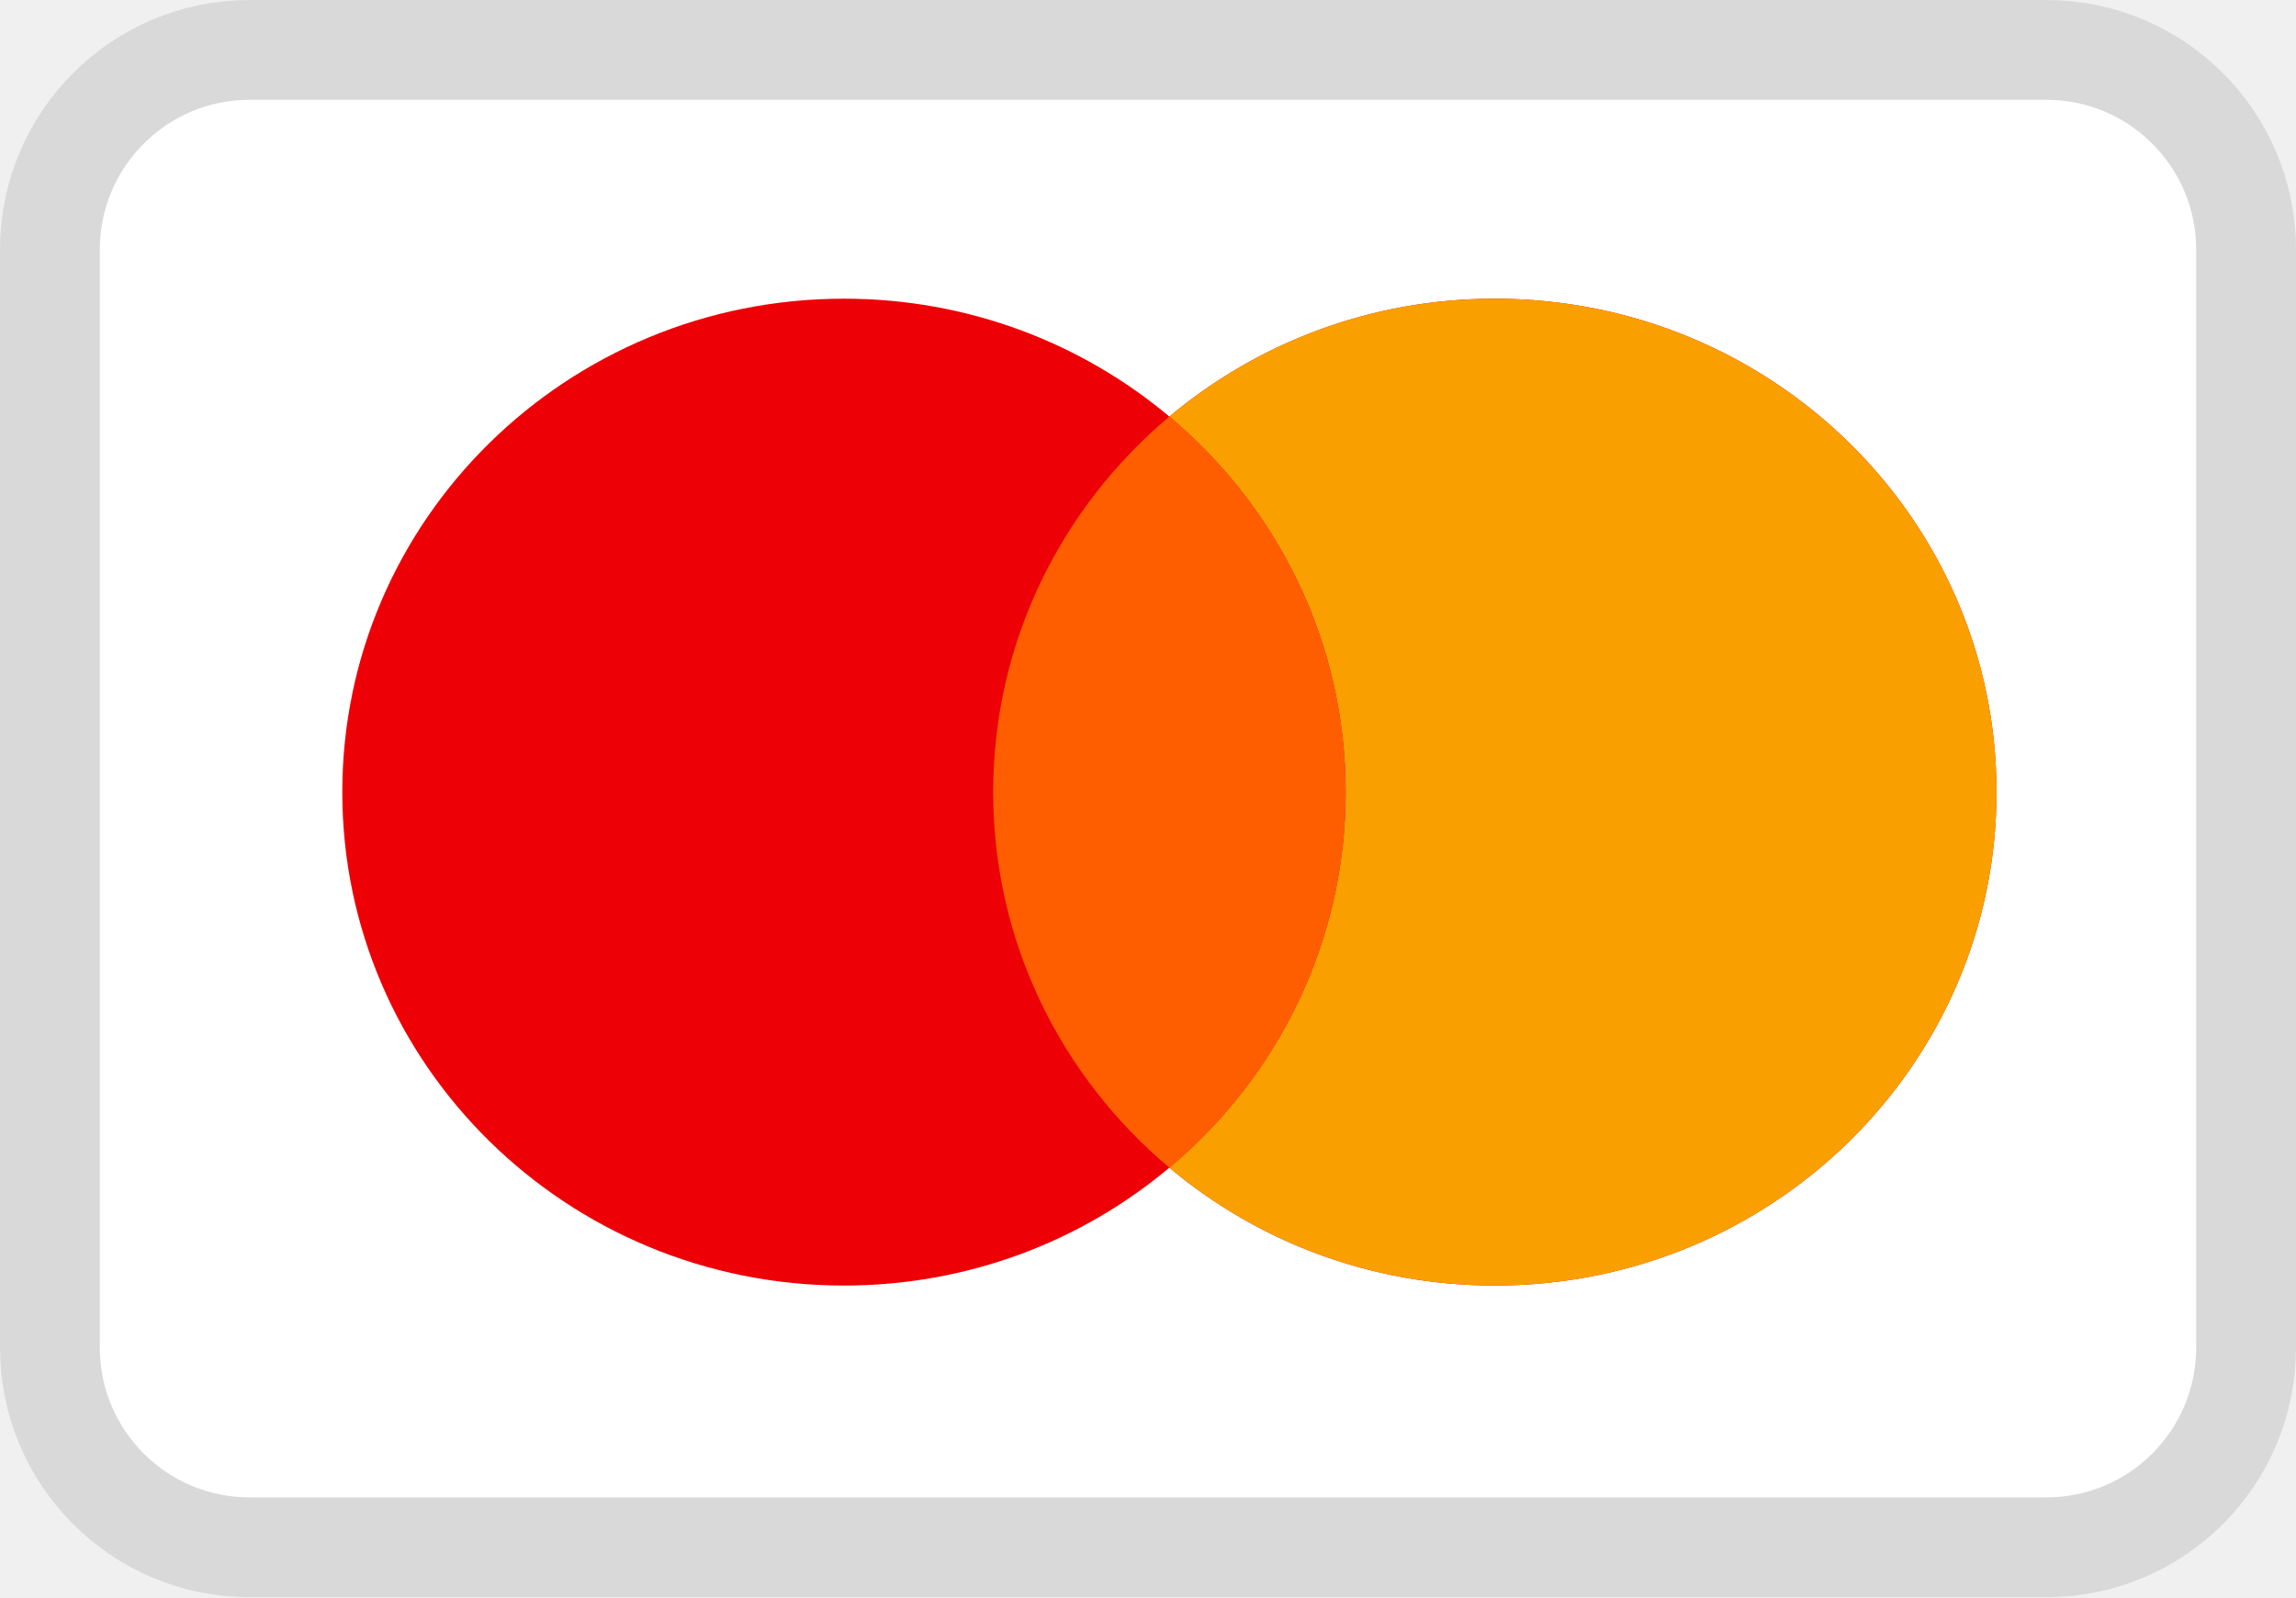
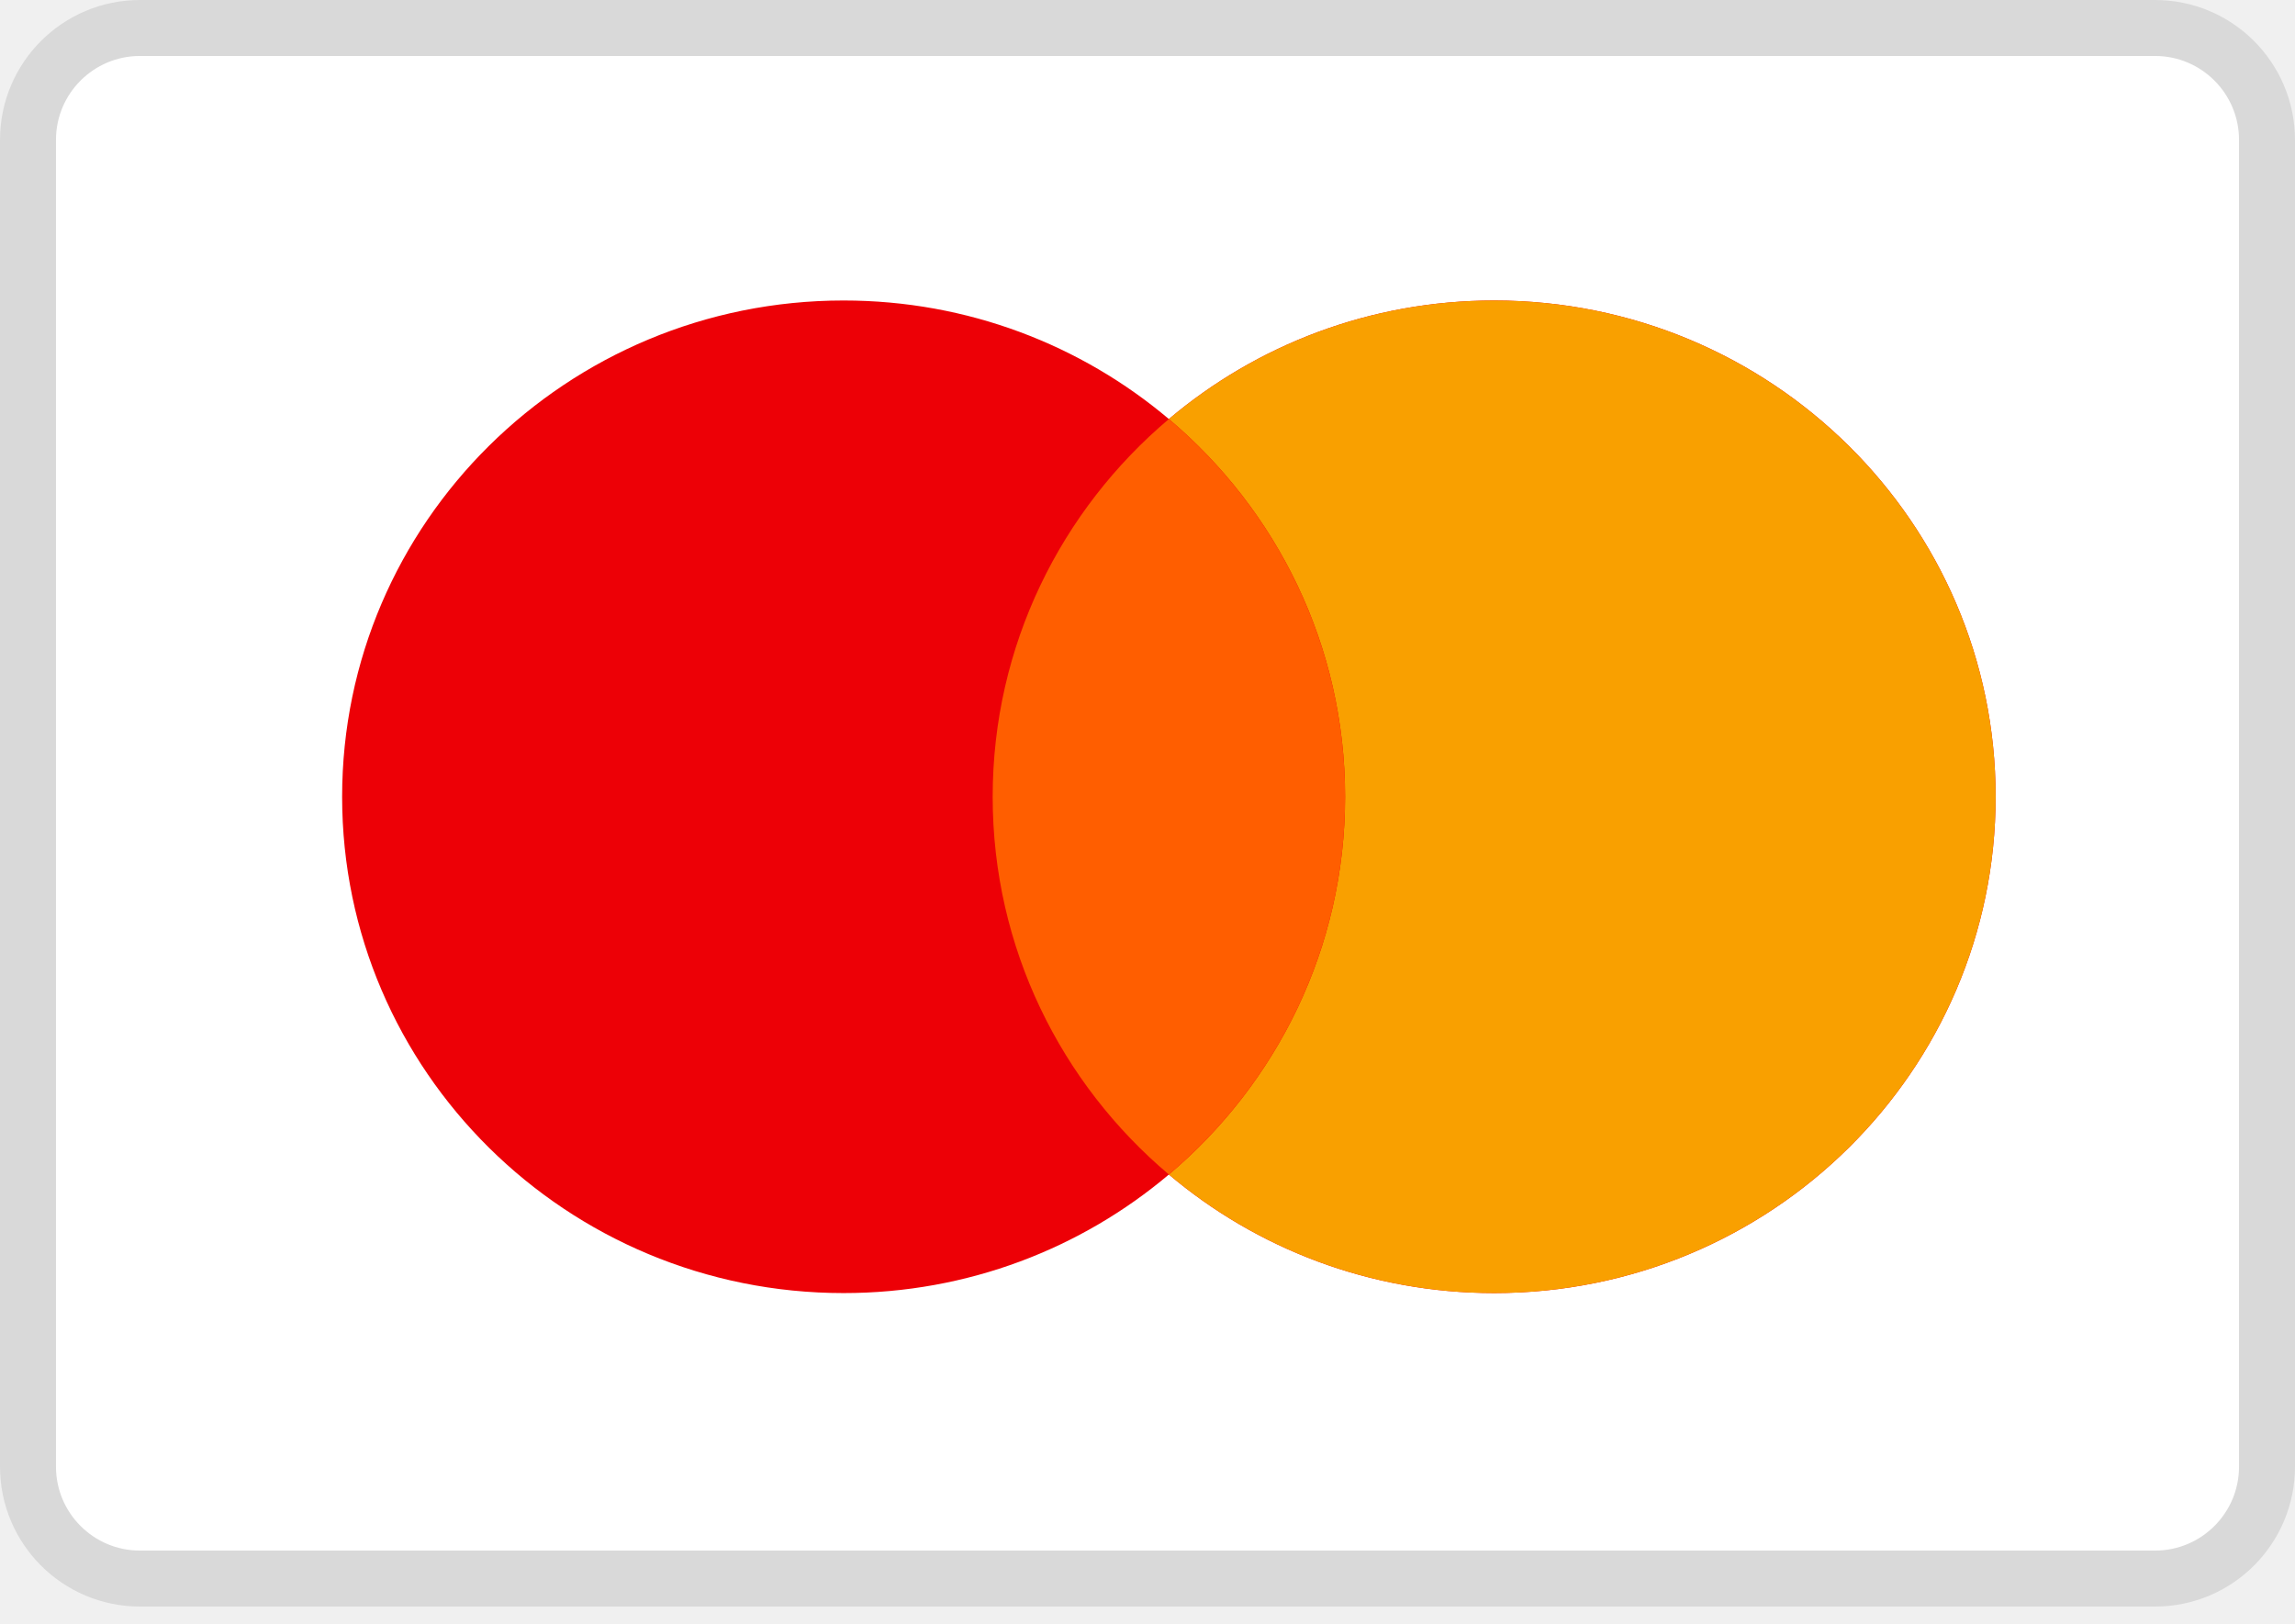
- <svg xmlns="http://www.w3.org/2000/svg" width="23" height="16" viewBox="0 0 23 16" fill="none">
-   <rect x="0.5" y="0.5" width="22" height="15" rx="2" fill="white" stroke="#D9D9D9" />
-   <path fill-rule="evenodd" clip-rule="evenodd" d="M11.714 11.697C10.837 12.434 9.698 12.878 8.454 12.878C5.679 12.878 3.429 10.665 3.429 7.935C3.429 5.205 5.679 2.992 8.454 2.992C9.698 2.992 10.837 3.437 11.714 4.173C12.592 3.437 13.73 2.992 14.974 2.992C17.75 2.992 20 5.205 20 7.935C20 10.665 17.75 12.878 14.974 12.878C13.73 12.878 12.592 12.434 11.714 11.697Z" fill="#ED0006" />
-   <path fill-rule="evenodd" clip-rule="evenodd" d="M11.714 11.697C12.795 10.791 13.48 9.442 13.48 7.935C13.48 6.429 12.795 5.08 11.714 4.173C12.592 3.437 13.73 2.992 14.974 2.992C17.75 2.992 20 5.205 20 7.935C20 10.665 17.75 12.878 14.974 12.878C13.73 12.878 12.592 12.434 11.714 11.697Z" fill="#F9A000" />
-   <path fill-rule="evenodd" clip-rule="evenodd" d="M11.714 11.697C12.795 10.791 13.48 9.442 13.48 7.935C13.48 6.429 12.795 5.08 11.714 4.173C10.634 5.08 9.949 6.429 9.949 7.935C9.949 9.442 10.634 10.791 11.714 11.697Z" fill="#FF5E00" />
+ <svg xmlns="http://www.w3.org/2000/svg" width="41" height="29" viewBox="0 0 41 29" fill="none">
+   <rect x="0.5" y="0.5" width="40" height="27.7" rx="2" fill="white" stroke="#D9D9D9" />
+   <path fill-rule="evenodd" clip-rule="evenodd" d="M20.882 20.982C19.317 22.303 17.288 23.1 15.071 23.1C10.123 23.1 6.112 19.131 6.112 14.234C6.112 9.337 10.123 5.368 15.071 5.368C17.288 5.368 19.318 6.165 20.882 7.486C22.446 6.165 24.476 5.368 26.693 5.368C31.641 5.368 35.652 9.337 35.652 14.234C35.652 19.131 31.641 23.1 26.693 23.1C24.476 23.1 22.446 22.303 20.882 20.982Z" fill="#ED0006" />
+   <path fill-rule="evenodd" clip-rule="evenodd" d="M20.882 20.982C22.808 19.356 24.03 16.936 24.03 14.234C24.03 11.532 22.808 9.112 20.882 7.486C22.446 6.165 24.476 5.368 26.693 5.368C31.641 5.368 35.652 9.337 35.652 14.234C35.652 19.131 31.641 23.1 26.693 23.1C24.476 23.1 22.446 22.303 20.882 20.982Z" fill="#F9A000" />
+   <path fill-rule="evenodd" clip-rule="evenodd" d="M20.882 20.982C22.808 19.356 24.03 16.936 24.03 14.234C24.03 11.532 22.808 9.112 20.882 7.486C18.956 9.112 17.734 11.532 17.734 14.234C17.734 16.936 18.956 19.356 20.882 20.982Z" fill="#FF5E00" />
</svg>
